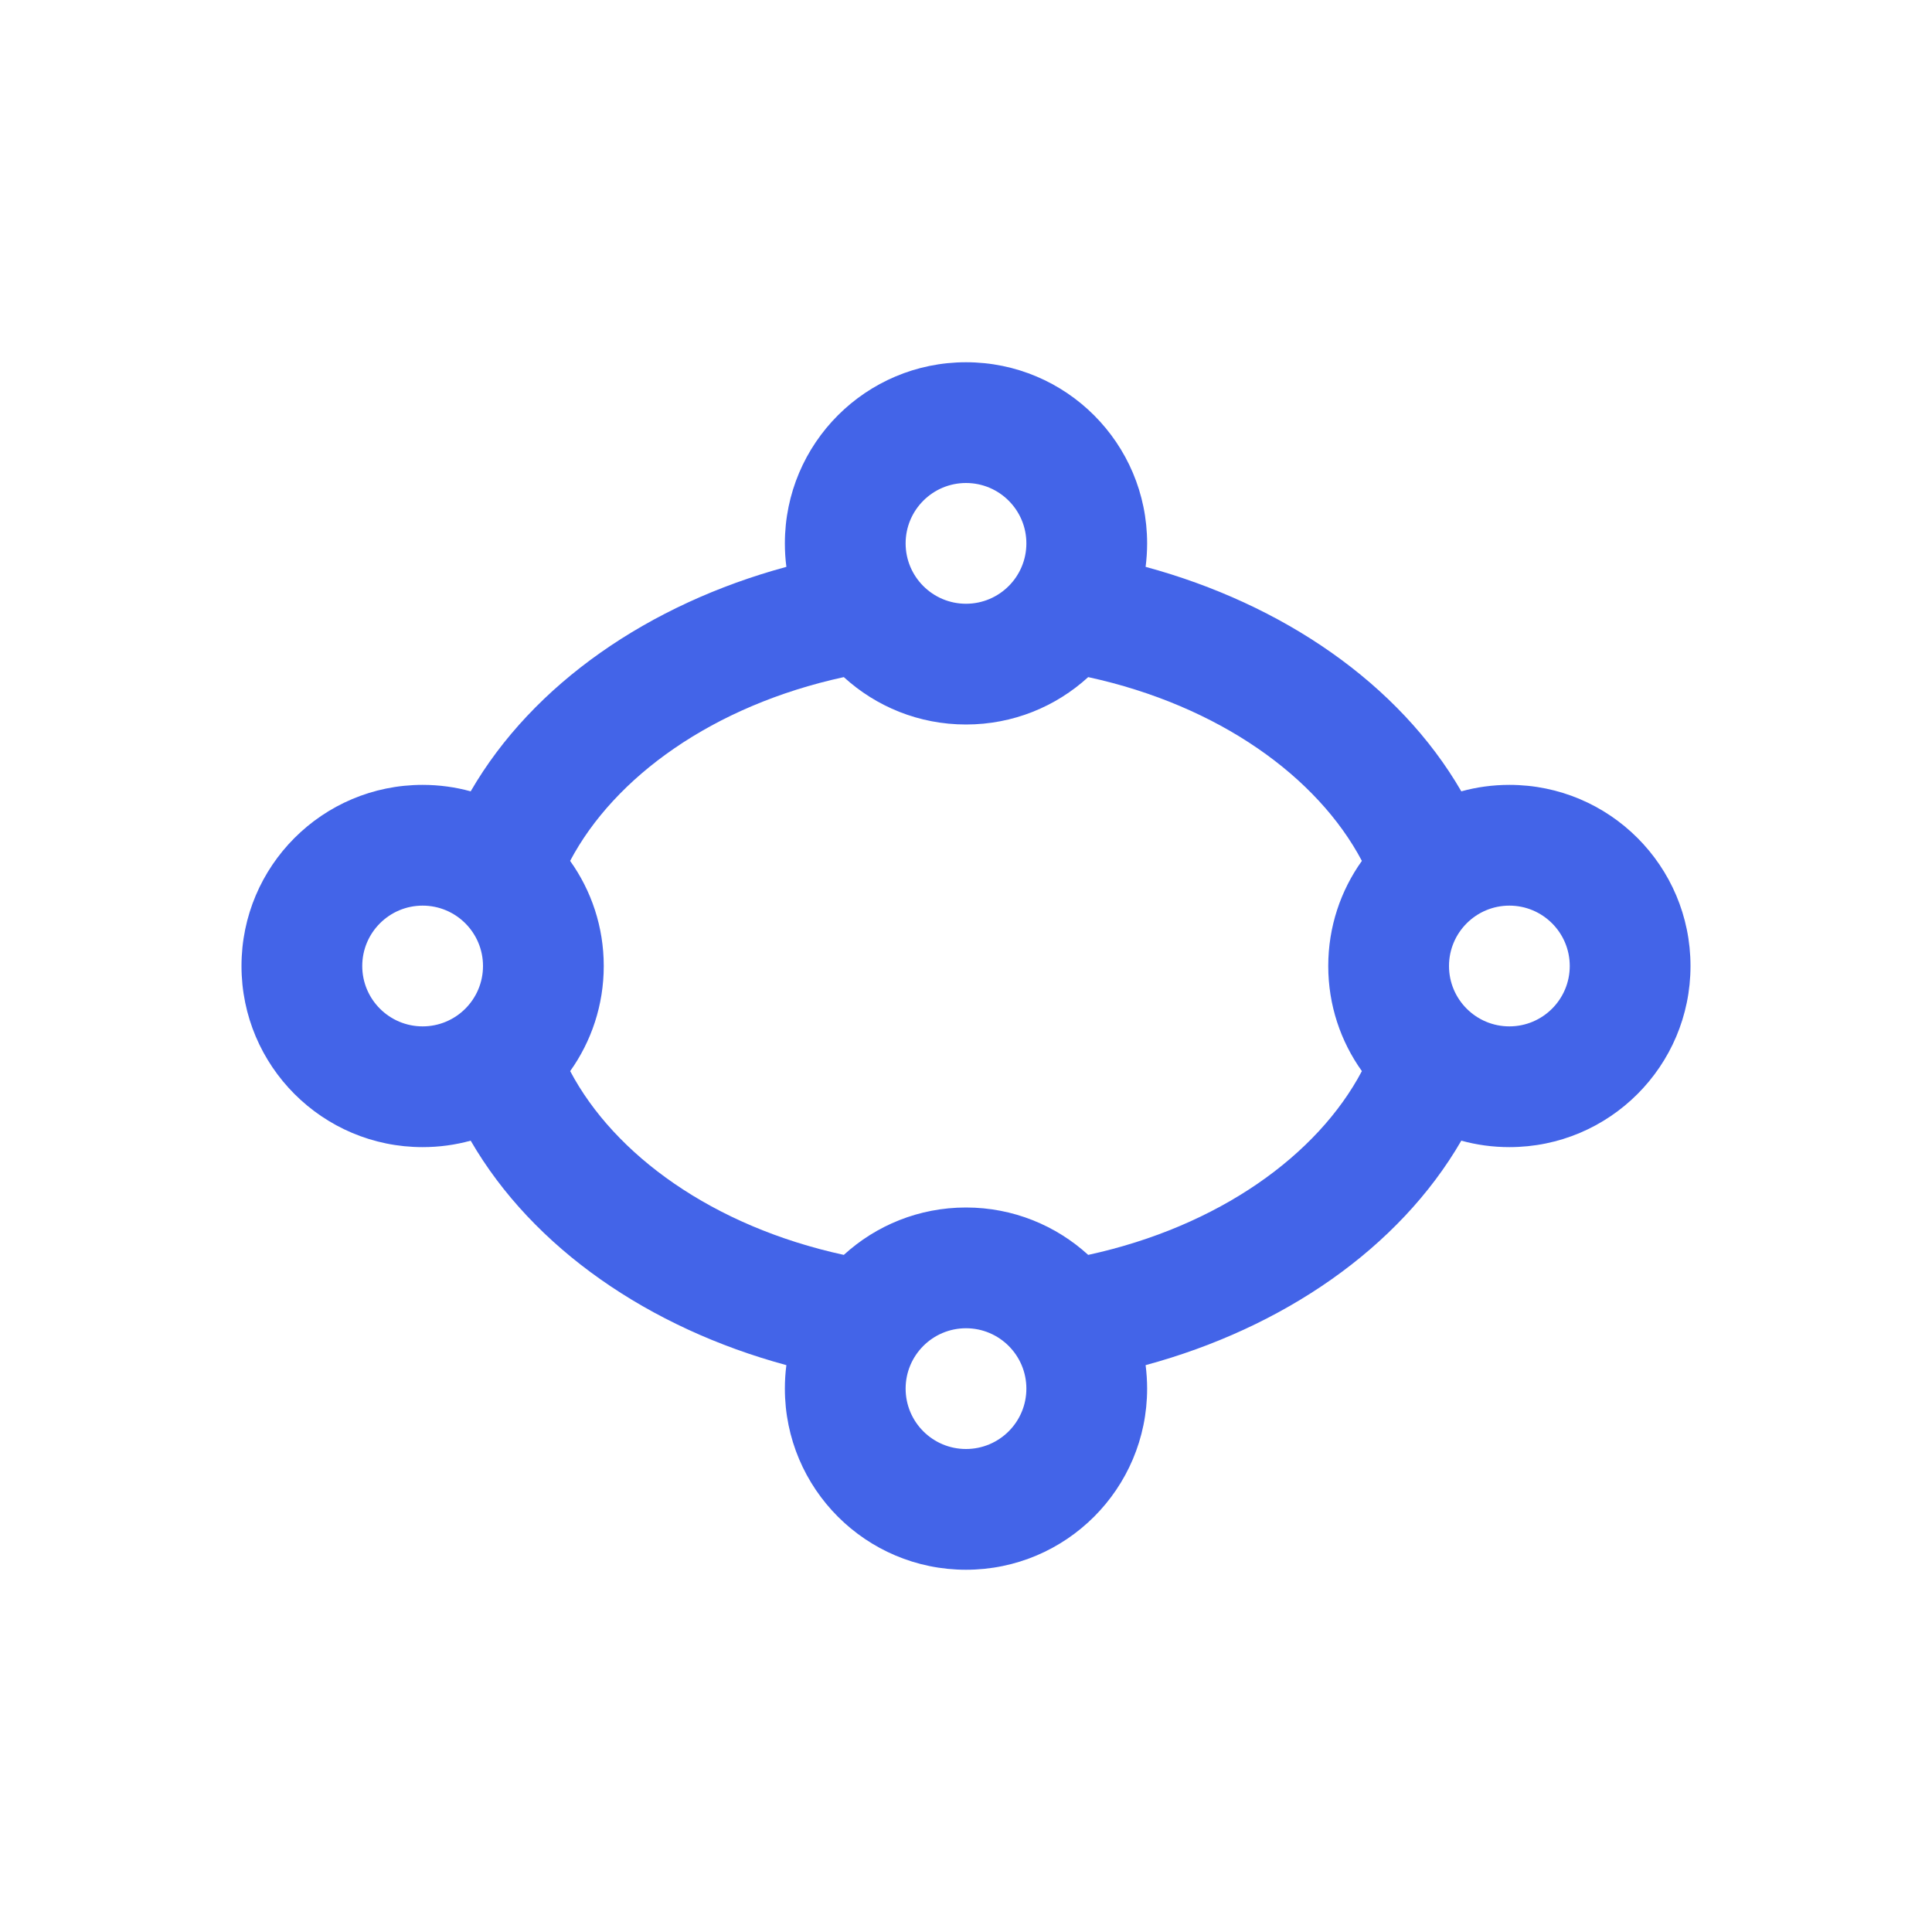
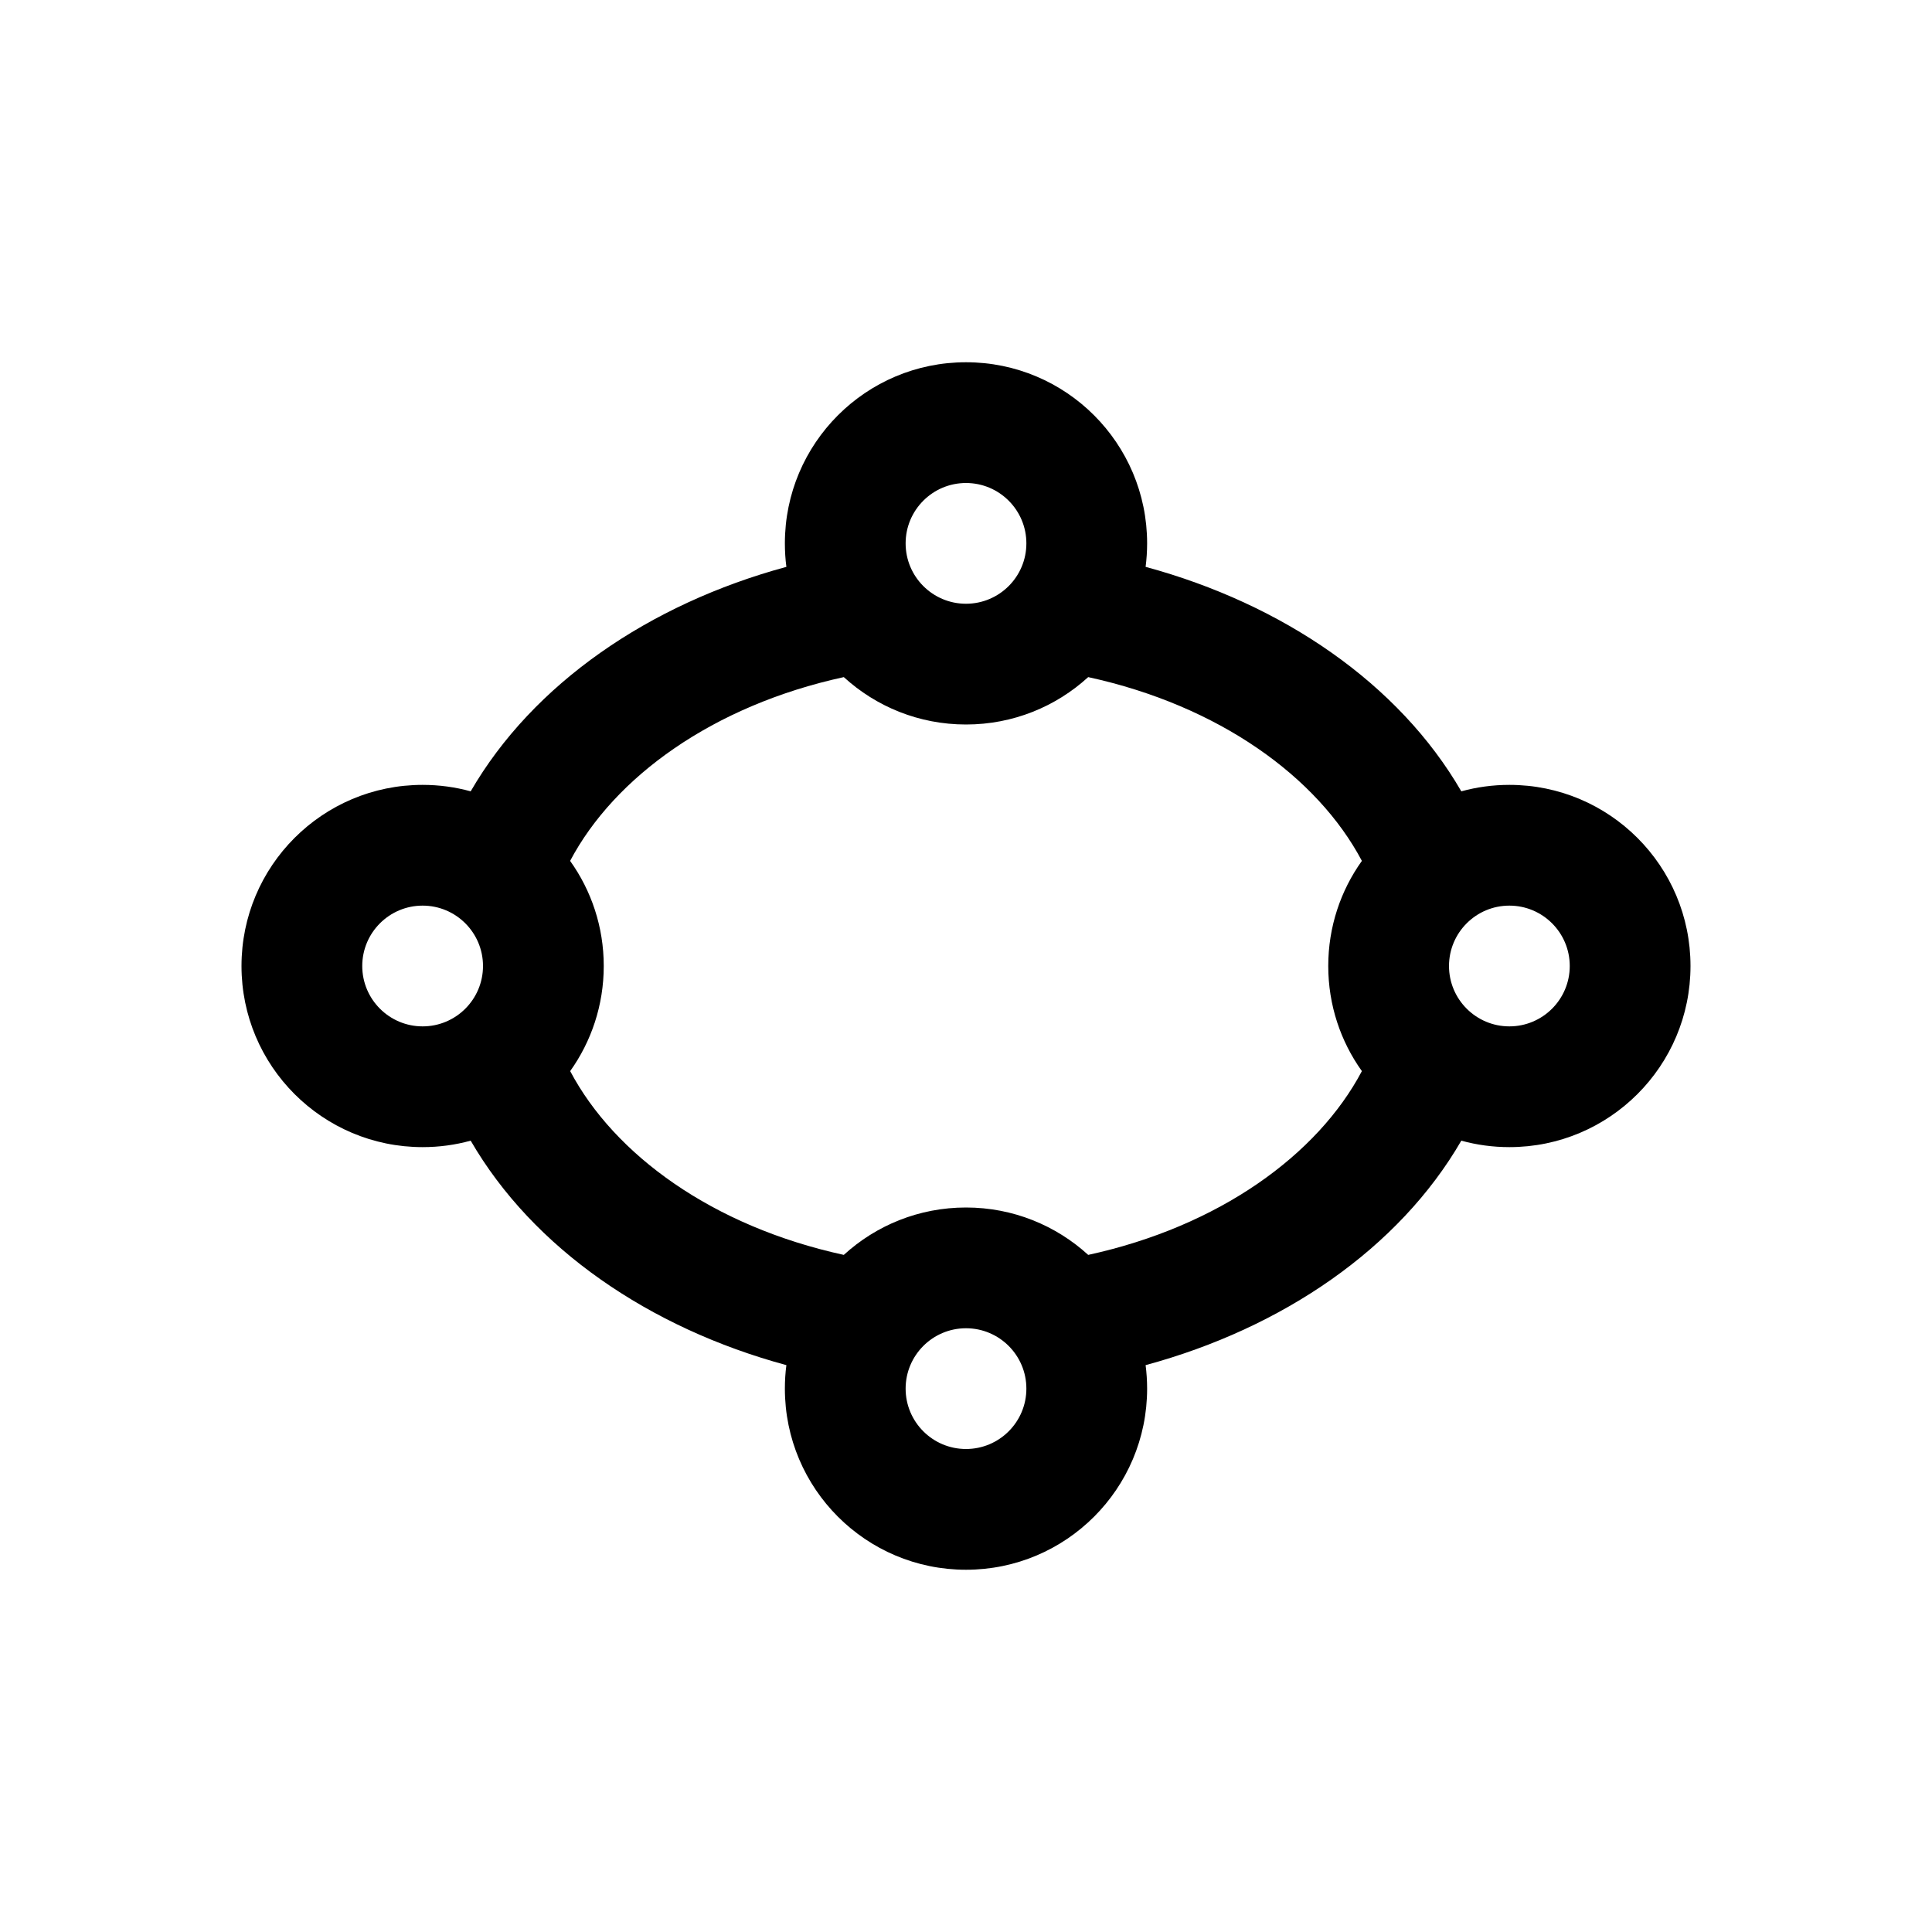
<svg xmlns="http://www.w3.org/2000/svg" width="32" height="32" viewBox="0 0 32 32" fill="none">
-   <path fill-rule="evenodd" clip-rule="evenodd" d="M16 8C15.448 8 15 8.448 15 9C15 9.552 15.448 10 16 10C16.552 10 17 9.552 17 9C17 8.448 16.552 8 16 8ZM13 9C13 7.343 14.343 6 16 6C17.657 6 19 7.343 19 9C19 9.132 18.991 9.262 18.975 9.389C21.245 10.004 23.171 11.323 24.204 13.107C24.458 13.037 24.725 13 25 13C26.657 13 28 14.343 28 16C28 17.657 26.657 19 25 19C24.725 19 24.458 18.963 24.204 18.893C23.171 20.677 21.246 21.996 18.975 22.611C18.991 22.738 19 22.868 19 23C19 24.657 17.657 26 16 26C14.343 26 13 24.657 13 23C13 22.868 13.008 22.738 13.025 22.611C10.757 21.997 8.829 20.677 7.796 18.893C7.542 18.963 7.275 19 7 19C5.343 19 4 17.657 4 16C4 14.343 5.343 13 7 13C7.275 13 7.542 13.037 7.796 13.107C8.829 11.323 10.755 10.004 13.025 9.389C13.008 9.262 13 9.132 13 9ZM9.443 14.259C9.794 14.75 10 15.351 10 16C10 16.649 9.794 17.25 9.444 17.741C10.178 19.129 11.805 20.312 13.976 20.785C14.51 20.297 15.22 20 16 20C16.78 20 17.49 20.298 18.024 20.785C20.191 20.313 21.823 19.13 22.557 17.741C22.206 17.25 22 16.649 22 16C22 15.351 22.206 14.75 22.557 14.259C21.823 12.87 20.192 11.687 18.024 11.215C17.49 11.703 16.78 12 16 12C15.22 12 14.51 11.703 13.976 11.215C11.808 11.687 10.177 12.87 9.443 14.259ZM15 23C15 22.448 15.448 22 16 22C16.552 22 17 22.448 17 23C17 23.552 16.552 24 16 24C15.448 24 15 23.552 15 23ZM25 15C24.448 15 24 15.448 24 16C24 16.552 24.448 17 25 17C25.552 17 26 16.552 26 16C26 15.448 25.552 15 25 15ZM6 16C6 15.448 6.448 15 7 15C7.552 15 8 15.448 8 16C8 16.552 7.552 17 7 17C6.448 17 6 16.552 6 16Z" fill="#4364E8" />
+   <path fill-rule="evenodd" clip-rule="evenodd" d="M16 8C15.448 8 15 8.448 15 9C15 9.552 15.448 10 16 10C16.552 10 17 9.552 17 9C17 8.448 16.552 8 16 8ZM13 9C13 7.343 14.343 6 16 6C17.657 6 19 7.343 19 9C19 9.132 18.991 9.262 18.975 9.389C21.245 10.004 23.171 11.323 24.204 13.107C24.458 13.037 24.725 13 25 13C26.657 13 28 14.343 28 16C28 17.657 26.657 19 25 19C24.725 19 24.458 18.963 24.204 18.893C23.171 20.677 21.246 21.996 18.975 22.611C18.991 22.738 19 22.868 19 23C19 24.657 17.657 26 16 26C14.343 26 13 24.657 13 23C13 22.868 13.008 22.738 13.025 22.611C10.757 21.997 8.829 20.677 7.796 18.893C7.542 18.963 7.275 19 7 19C5.343 19 4 17.657 4 16C4 14.343 5.343 13 7 13C7.275 13 7.542 13.037 7.796 13.107C8.829 11.323 10.755 10.004 13.025 9.389C13.008 9.262 13 9.132 13 9ZM9.443 14.259C9.794 14.75 10 15.351 10 16C10 16.649 9.794 17.25 9.444 17.741C10.178 19.129 11.805 20.312 13.976 20.785C14.51 20.297 15.22 20 16 20C16.78 20 17.49 20.298 18.024 20.785C20.191 20.313 21.823 19.13 22.557 17.741C22.206 17.25 22 16.649 22 16C22 15.351 22.206 14.75 22.557 14.259C21.823 12.87 20.192 11.687 18.024 11.215C17.49 11.703 16.78 12 16 12C15.22 12 14.51 11.703 13.976 11.215C11.808 11.687 10.177 12.87 9.443 14.259ZM15 23C15 22.448 15.448 22 16 22C16.552 22 17 22.448 17 23C17 23.552 16.552 24 16 24C15.448 24 15 23.552 15 23ZM25 15C24.448 15 24 15.448 24 16C24 16.552 24.448 17 25 17C25.552 17 26 16.552 26 16C26 15.448 25.552 15 25 15ZM6 16C6 15.448 6.448 15 7 15C7.552 15 8 15.448 8 16C8 16.552 7.552 17 7 17C6.448 17 6 16.552 6 16Z" fill="#000000" />
</svg>
